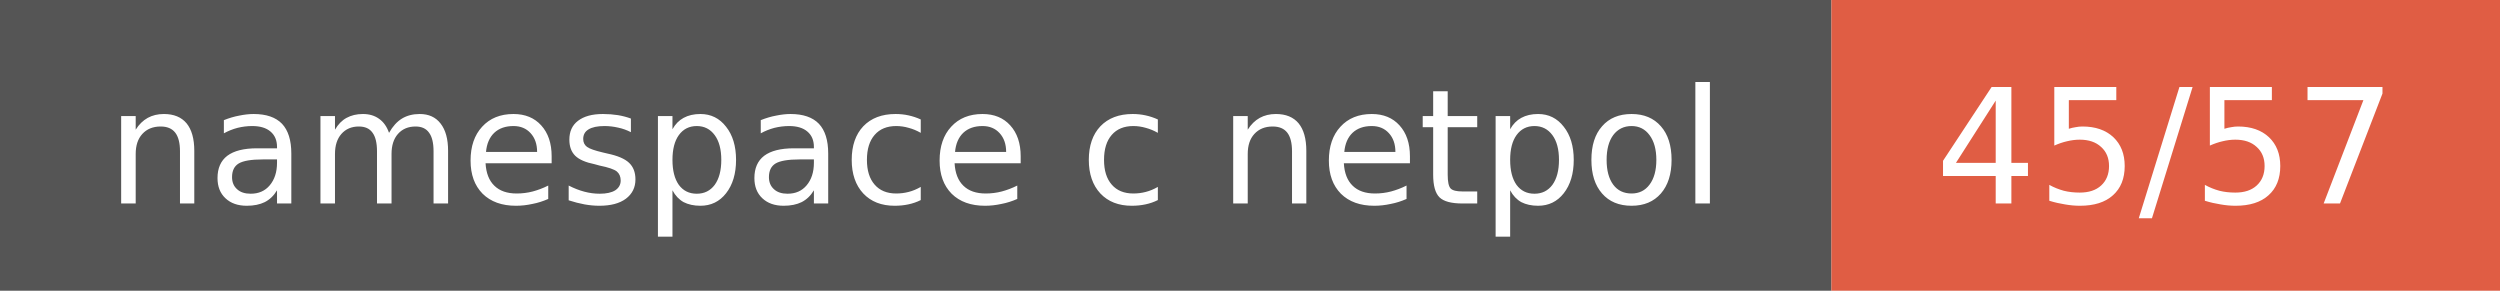
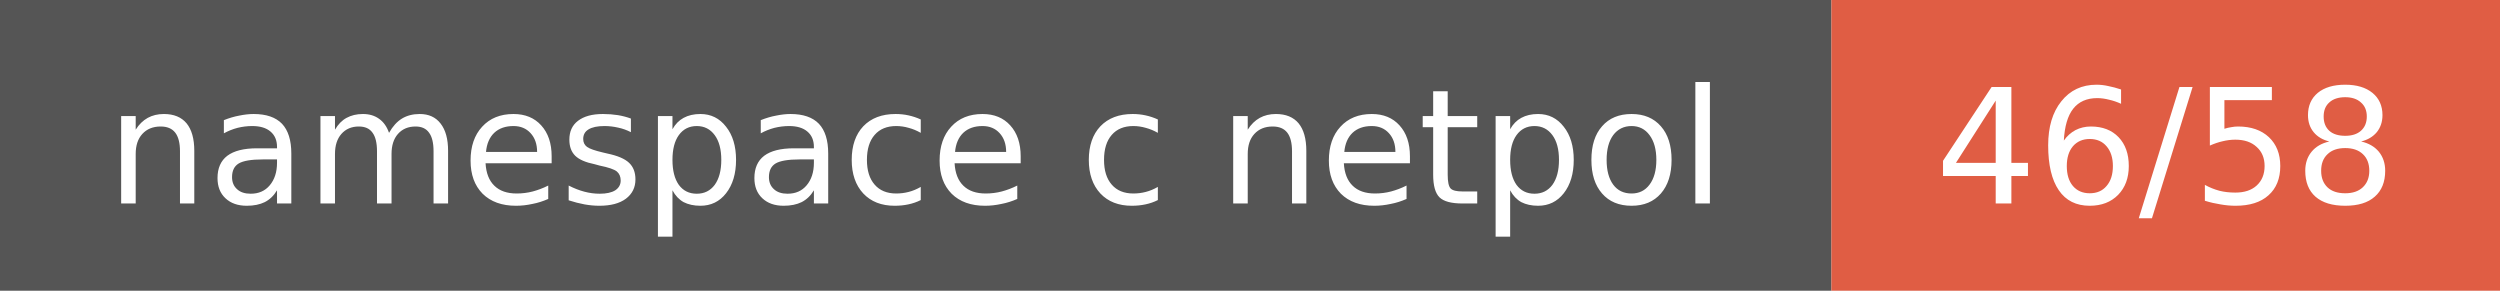
- <svg xmlns="http://www.w3.org/2000/svg" width="172" height="20" role="img" aria-label="namespace с netpol: 45/57">
+ <svg xmlns="http://www.w3.org/2000/svg" width="172" height="20" role="img" aria-label="namespace с netpol: 46/58">
  <style>rect.label-bg{fill:#555}@media (prefers-color-scheme:dark){rect.label-bg{fill:#3f3f3f}}text{font-family:Verdana,DejaVu Sans,Geneva,sans-serif;font-size:11px;fill:#fff}</style>
  <rect class="label-bg" width="126" height="20" />
  <rect x="126" width="46" height="20" fill="#e05d44" />
  <text x="63" y="14" text-anchor="middle">namespace с netpol</text>
-   <text x="149" y="14" text-anchor="middle">45/57</text>
+   <text x="149" y="14" text-anchor="middle">46/58</text>
</svg>
